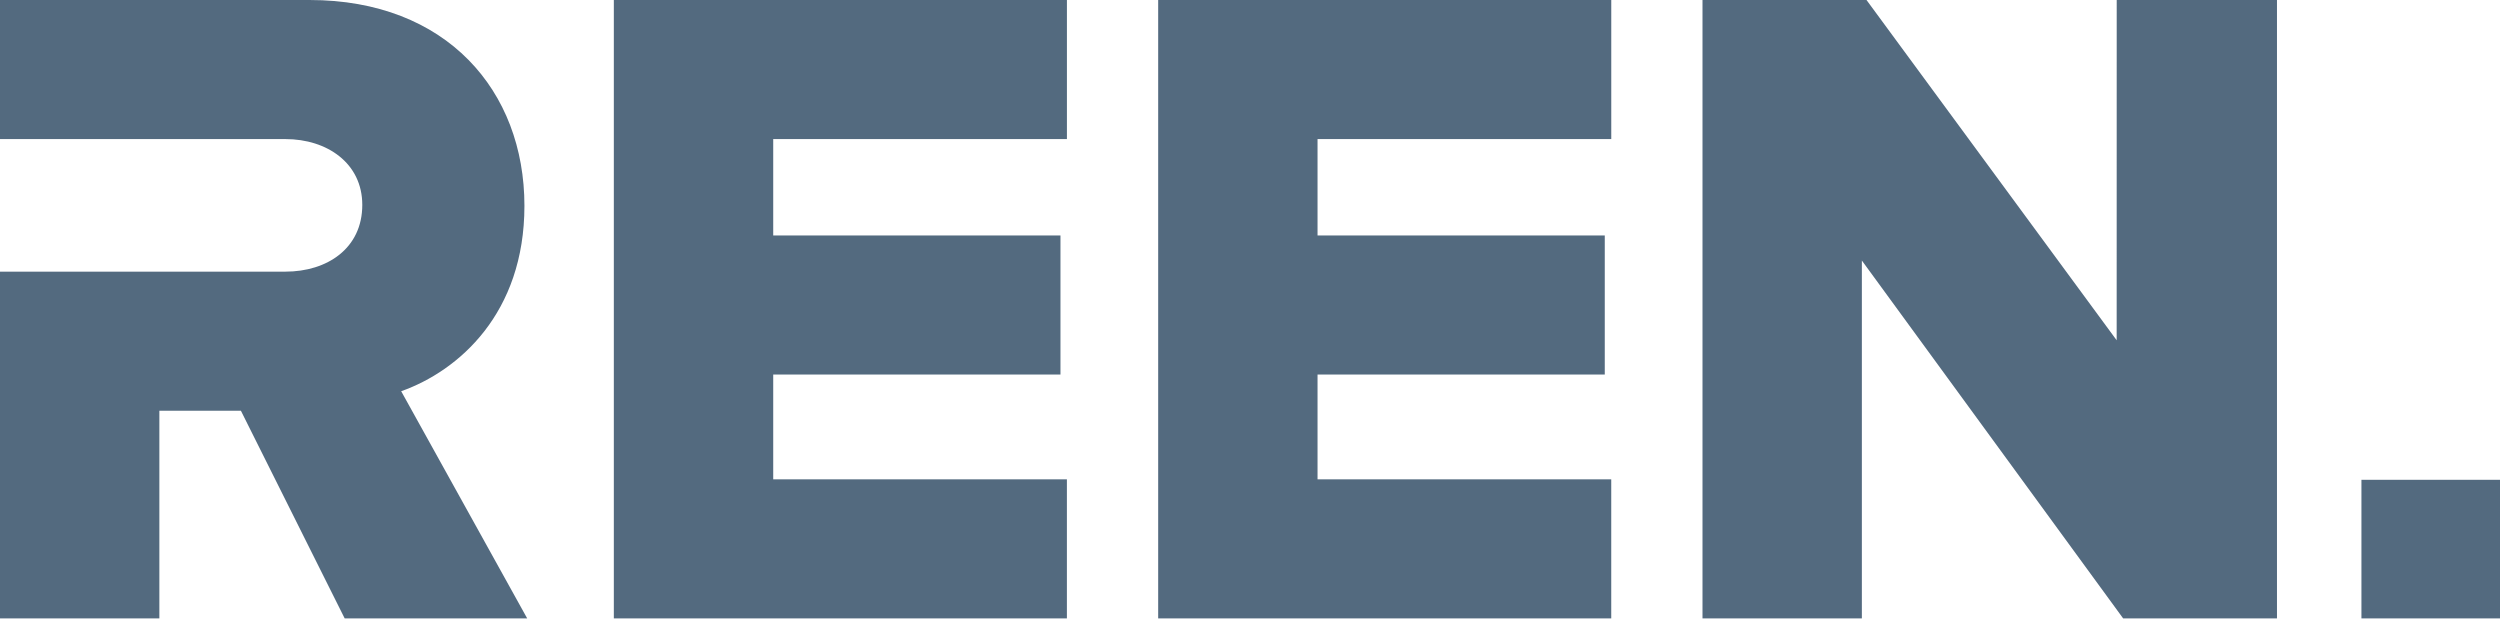
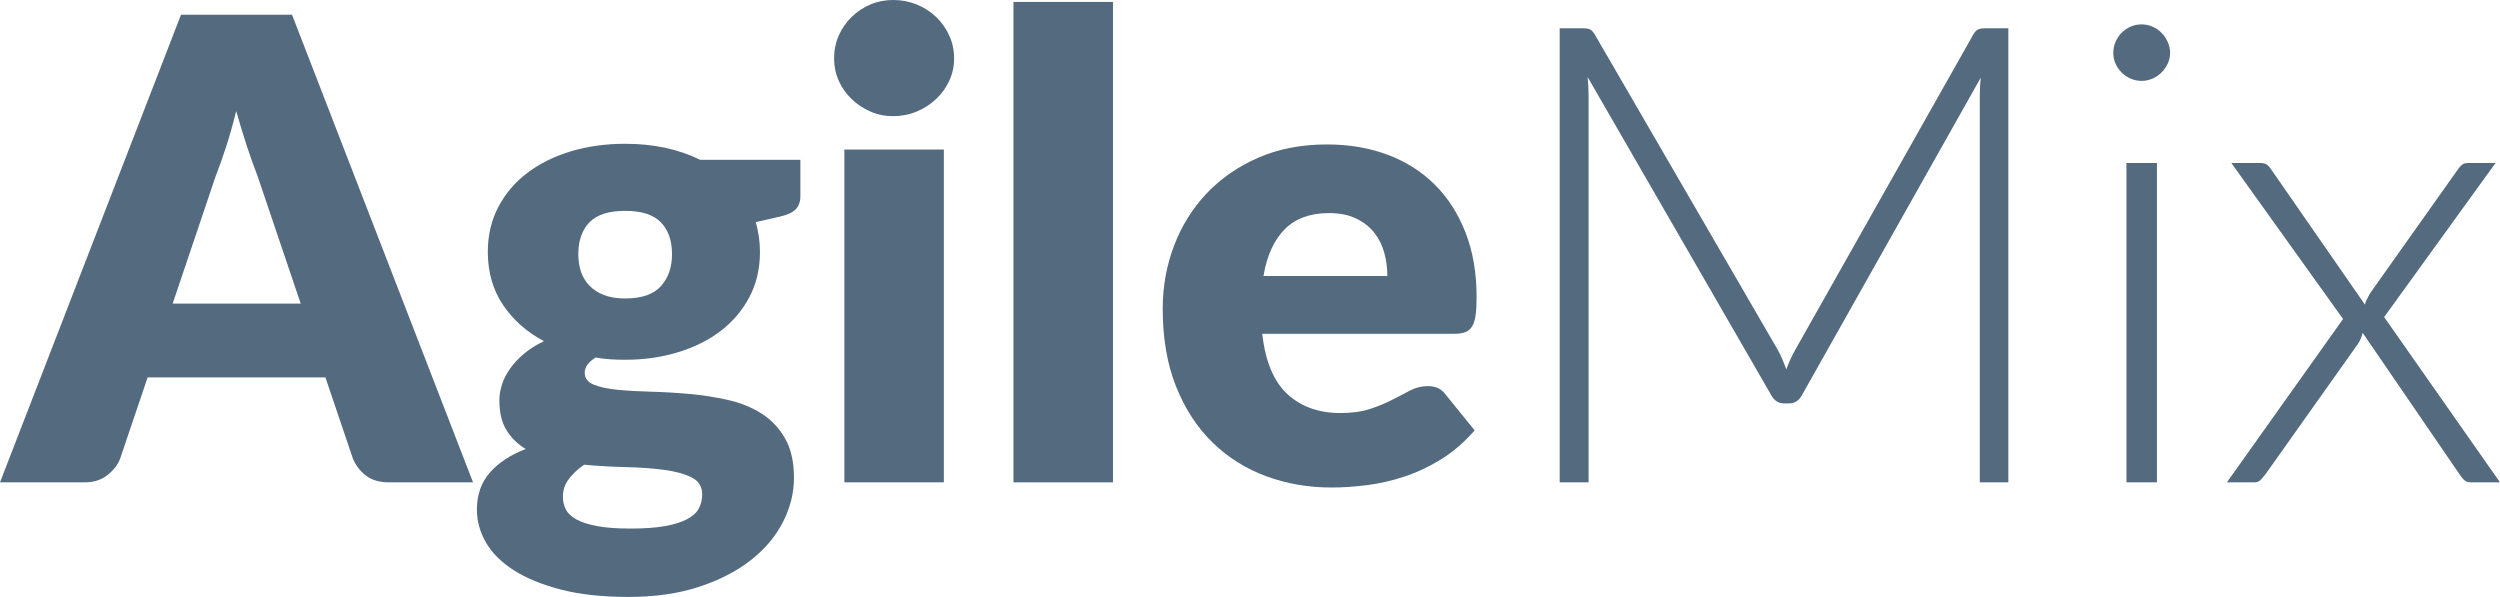
- <svg xmlns="http://www.w3.org/2000/svg" version="1.1" id="Layer_1" x="0px" y="0px" width="121.279px" height="30px" viewBox="0 0 121.279 30" enable-background="new 0 0 121.279 30" xml:space="preserve">
+ <svg xmlns="http://www.w3.org/2000/svg" version="1.1" id="Layer_1" x="0px" y="0px" width="389.495px" height="93px" viewBox="0 0 389.495 93" enable-background="new 0 0 389.495 93" xml:space="preserve">
  <g>
-     <g>
-       <path fill="#536A7F" d="M29.778,30h21.979v-6.747H37.51V18.17h13.935v-6.746H37.51V6.747h14.248V0H29.778V30z M56.185,30h21.979    v-6.747H63.916V18.17H77.85v-6.746H63.916V6.747h14.249V0H56.185V30z M25.441,9.985C25.441,4.407,21.666,0,15.013,0H0v6.747    h13.846c2.021,0,3.729,1.169,3.729,3.193c0,2.114-1.708,3.238-3.729,3.238H0V30h7.731V19.926h3.956L16.721,30h8.854l-6.113-11.021    C22.25,17.991,25.441,15.202,25.441,9.985z M102.683,16.507L90.547,0h-7.956v30h7.731V12.639L102.998,30h7.462V0h-7.775    L102.683,16.507L102.683,16.507z M114.557,23.277V30h6.722v-6.723H114.557z" />
-     </g>
+     <path fill="#536A7F" d="M73.7,75.15H60.6c-1.467,0-2.65-0.342-3.55-1.025S55.466,72.566,55,71.5l-4.3-12.7H23l-4.3,12.7   c-0.367,0.934-1.025,1.775-1.975,2.525c-0.95,0.75-2.125,1.125-3.525,1.125H0L28.2,2.3h17.3L73.7,75.15z M46.85,47.3L40.1,27.35   c-0.5-1.267-1.033-2.758-1.6-4.475c-0.567-1.716-1.134-3.575-1.7-5.575c-0.5,2.034-1.034,3.917-1.6,5.65   c-0.567,1.734-1.1,3.234-1.6,4.5L26.9,47.3H46.85z" />
+     <path fill="#536A7F" d="M124.699,24.9v5.65c0,0.867-0.242,1.55-0.725,2.05c-0.484,0.5-1.309,0.883-2.475,1.15l-3.75,0.85   c0.2,0.733,0.358,1.483,0.475,2.25c0.116,0.767,0.175,1.567,0.175,2.4c0,2.6-0.542,4.934-1.625,7   c-1.083,2.066-2.567,3.824-4.45,5.275c-1.883,1.449-4.108,2.566-6.675,3.35c-2.567,0.783-5.317,1.175-8.25,1.175   c-0.8,0-1.583-0.024-2.35-0.075c-0.767-0.05-1.517-0.141-2.25-0.275c-1.133,0.701-1.7,1.484-1.7,2.351   c0,0.867,0.466,1.492,1.4,1.875c0.933,0.384,2.167,0.649,3.7,0.8s3.275,0.25,5.225,0.301c1.95,0.049,3.941,0.166,5.975,0.35   c2.033,0.184,4.025,0.492,5.975,0.925c1.95,0.434,3.691,1.134,5.225,2.101c1.533,0.967,2.766,2.258,3.7,3.875   c0.933,1.617,1.4,3.674,1.4,6.174c0,2.334-0.567,4.617-1.7,6.851c-1.134,2.233-2.8,4.216-5,5.95c-2.2,1.732-4.9,3.125-8.1,4.175   S102.032,93,97.899,93c-4.067,0-7.575-0.384-10.525-1.15c-2.95-0.768-5.4-1.775-7.35-3.025s-3.392-2.691-4.325-4.324   c-0.934-1.634-1.4-3.334-1.4-5.1c0-2.301,0.667-4.218,2-5.75c1.333-1.533,3.2-2.768,5.6-3.701c-1.267-0.766-2.267-1.75-3-2.949   c-0.733-1.2-1.1-2.75-1.1-4.65c0-0.766,0.133-1.574,0.4-2.425c0.267-0.851,0.691-1.683,1.275-2.5   c0.583-0.816,1.308-1.591,2.175-2.325c0.866-0.732,1.9-1.383,3.1-1.949c-2.7-1.434-4.833-3.326-6.4-5.675   C76.782,45.125,76,42.383,76,39.25c0-2.6,0.55-4.941,1.65-7.025c1.1-2.083,2.608-3.85,4.525-5.3c1.917-1.45,4.175-2.566,6.775-3.35   c2.6-0.783,5.417-1.175,8.45-1.175c4.4,0,8.3,0.833,11.7,2.5H124.699z M109.399,77.05c0-1.233-0.55-2.125-1.65-2.675   c-1.1-0.551-2.534-0.941-4.3-1.176c-1.767-0.232-3.742-0.375-5.925-0.424C95.341,72.725,93.166,72.6,91,72.4   c-0.967,0.666-1.759,1.408-2.375,2.225c-0.617,0.816-0.925,1.741-0.925,2.775c0,0.732,0.158,1.399,0.475,2   c0.316,0.6,0.875,1.115,1.675,1.549c0.8,0.434,1.875,0.775,3.225,1.025c1.35,0.25,3.058,0.375,5.125,0.375   c2.233,0,4.066-0.133,5.5-0.4c1.433-0.267,2.575-0.633,3.425-1.1s1.441-1.025,1.775-1.675   C109.232,78.525,109.399,77.816,109.399,77.05z M97.399,46.5c2.566,0,4.425-0.642,5.575-1.925c1.15-1.283,1.725-2.941,1.725-4.975   c0-2.1-0.575-3.75-1.725-4.95c-1.15-1.2-3.009-1.8-5.575-1.8c-2.567,0-4.425,0.6-5.575,1.8c-1.15,1.2-1.725,2.85-1.725,4.95   c0,1,0.141,1.917,0.425,2.75c0.283,0.833,0.725,1.559,1.325,2.175c0.6,0.617,1.357,1.1,2.275,1.45   C95.041,46.325,96.132,46.5,97.399,46.5z" />
+     <path fill="#536A7F" d="M148.649,9.1c0,1.233-0.25,2.392-0.75,3.475c-0.5,1.084-1.184,2.034-2.05,2.85   c-0.867,0.817-1.875,1.467-3.025,1.95c-1.15,0.483-2.375,0.725-3.675,0.725c-1.268,0-2.45-0.242-3.55-0.725   c-1.1-0.483-2.075-1.133-2.925-1.95c-0.85-0.816-1.517-1.766-2-2.85c-0.484-1.083-0.725-2.241-0.725-3.475   c0-1.267,0.241-2.45,0.725-3.55c0.483-1.1,1.15-2.066,2-2.9c0.85-0.833,1.825-1.483,2.925-1.95c1.1-0.466,2.283-0.7,3.55-0.7   c1.3,0,2.525,0.233,3.675,0.7c1.15,0.467,2.158,1.117,3.025,1.95c0.867,0.833,1.55,1.8,2.05,2.9S148.649,7.833,148.649,9.1z    M147.049,23.3V75.15h-15.5V23.3H147.049z" />
+     <path fill="#536A7F" d="M173.398,0.3V75.15h-15.5V0.3H173.398z" />
+     <path fill="#536A7F" d="M196.648,52c0.5,4.334,1.816,7.475,3.95,9.425c2.133,1.95,4.883,2.925,8.25,2.925   c1.8,0,3.35-0.217,4.65-0.65c1.3-0.432,2.458-0.916,3.476-1.449c1.016-0.533,1.949-1.017,2.799-1.45   c0.851-0.433,1.742-0.649,2.676-0.649c1.232,0,2.166,0.449,2.8,1.35l4.5,5.55c-1.601,1.833-3.325,3.325-5.175,4.476   c-1.85,1.149-3.75,2.049-5.7,2.699s-3.9,1.1-5.85,1.35s-3.809,0.375-5.575,0.375c-3.633,0-7.042-0.592-10.225-1.774   c-3.184-1.183-5.967-2.941-8.35-5.274c-2.384-2.334-4.267-5.233-5.65-8.701c-1.384-3.466-2.075-7.5-2.075-12.099   c0-3.467,0.591-6.75,1.775-9.85c1.183-3.1,2.883-5.816,5.1-8.15c2.216-2.333,4.9-4.183,8.05-5.55   c3.15-1.366,6.708-2.05,10.675-2.05c3.433,0,6.575,0.534,9.425,1.6c2.85,1.067,5.301,2.617,7.35,4.65   c2.051,2.034,3.65,4.525,4.801,7.475c1.15,2.95,1.725,6.292,1.725,10.025c0,1.167-0.05,2.117-0.15,2.85   c-0.1,0.734-0.283,1.317-0.549,1.75c-0.268,0.434-0.625,0.734-1.076,0.9c-0.449,0.167-1.024,0.25-1.725,0.25H196.648z M216.148,43   c0-1.233-0.159-2.433-0.475-3.6c-0.317-1.167-0.833-2.208-1.55-3.125c-0.717-0.917-1.659-1.658-2.825-2.225   c-1.167-0.566-2.583-0.85-4.25-0.85c-2.934,0-5.233,0.842-6.9,2.525c-1.667,1.684-2.767,4.108-3.3,7.275H216.148z" />
+     <path fill="#536A7F" d="M312.896,4.4v70.75h-4.449v-60.3c0-0.867,0.05-1.783,0.149-2.75l-27.85,49.45c-0.468,0.867-1.134,1.3-2,1.3   h-0.8c-0.867,0-1.534-0.433-2-1.3L247.347,12c0.1,1,0.15,1.95,0.15,2.85v60.3h-4.5V4.4h3.55c0.466,0,0.833,0.05,1.101,0.15   c0.266,0.1,0.532,0.367,0.799,0.8l28.551,49.2c0.5,0.934,0.933,1.934,1.3,3c0.2-0.532,0.416-1.058,0.65-1.575   c0.232-0.516,0.482-1.008,0.75-1.475l27.75-49.15c0.266-0.433,0.541-0.7,0.824-0.8s0.658-0.15,1.125-0.15H312.896z" />
+     <path fill="#536A7F" d="M338.096,8.25c0,0.6-0.125,1.159-0.375,1.675c-0.25,0.517-0.575,0.975-0.975,1.375   c-0.4,0.4-0.867,0.717-1.4,0.95c-0.533,0.233-1.1,0.35-1.7,0.35c-0.6,0-1.167-0.117-1.699-0.35c-0.534-0.233-1-0.55-1.4-0.95   s-0.717-0.858-0.95-1.375c-0.233-0.516-0.35-1.075-0.35-1.675s0.116-1.175,0.35-1.725s0.55-1.025,0.95-1.425   c0.4-0.4,0.866-0.717,1.4-0.95c0.532-0.233,1.1-0.35,1.699-0.35c0.601,0,1.167,0.117,1.7,0.35c0.533,0.233,1,0.55,1.4,0.95   c0.399,0.4,0.725,0.875,0.975,1.425S338.096,7.65,338.096,8.25z M336.046,25.4v49.75h-4.75V25.4H336.046z" />
+     <path fill="#536A7F" d="M389.495,75.15h-4.55c-0.468,0-0.834-0.143-1.101-0.426s-0.483-0.558-0.649-0.824L368.095,51.85   c-0.134,0.6-0.384,1.184-0.75,1.75L352.945,73.9c-0.234,0.299-0.476,0.583-0.726,0.85c-0.25,0.268-0.575,0.4-0.975,0.4h-4.3   l18.1-25.451l-17.4-24.299h4.551c0.466,0,0.816,0.1,1.05,0.3c0.232,0.2,0.433,0.434,0.6,0.7l14.601,21.05   c0.066-0.266,0.175-0.55,0.324-0.85c0.15-0.3,0.309-0.6,0.476-0.9l13.649-19.25c0.2-0.3,0.417-0.55,0.65-0.75   c0.232-0.2,0.533-0.3,0.9-0.3h4.35l-17.35,24L389.495,75.15z" />
  </g>
</svg>
